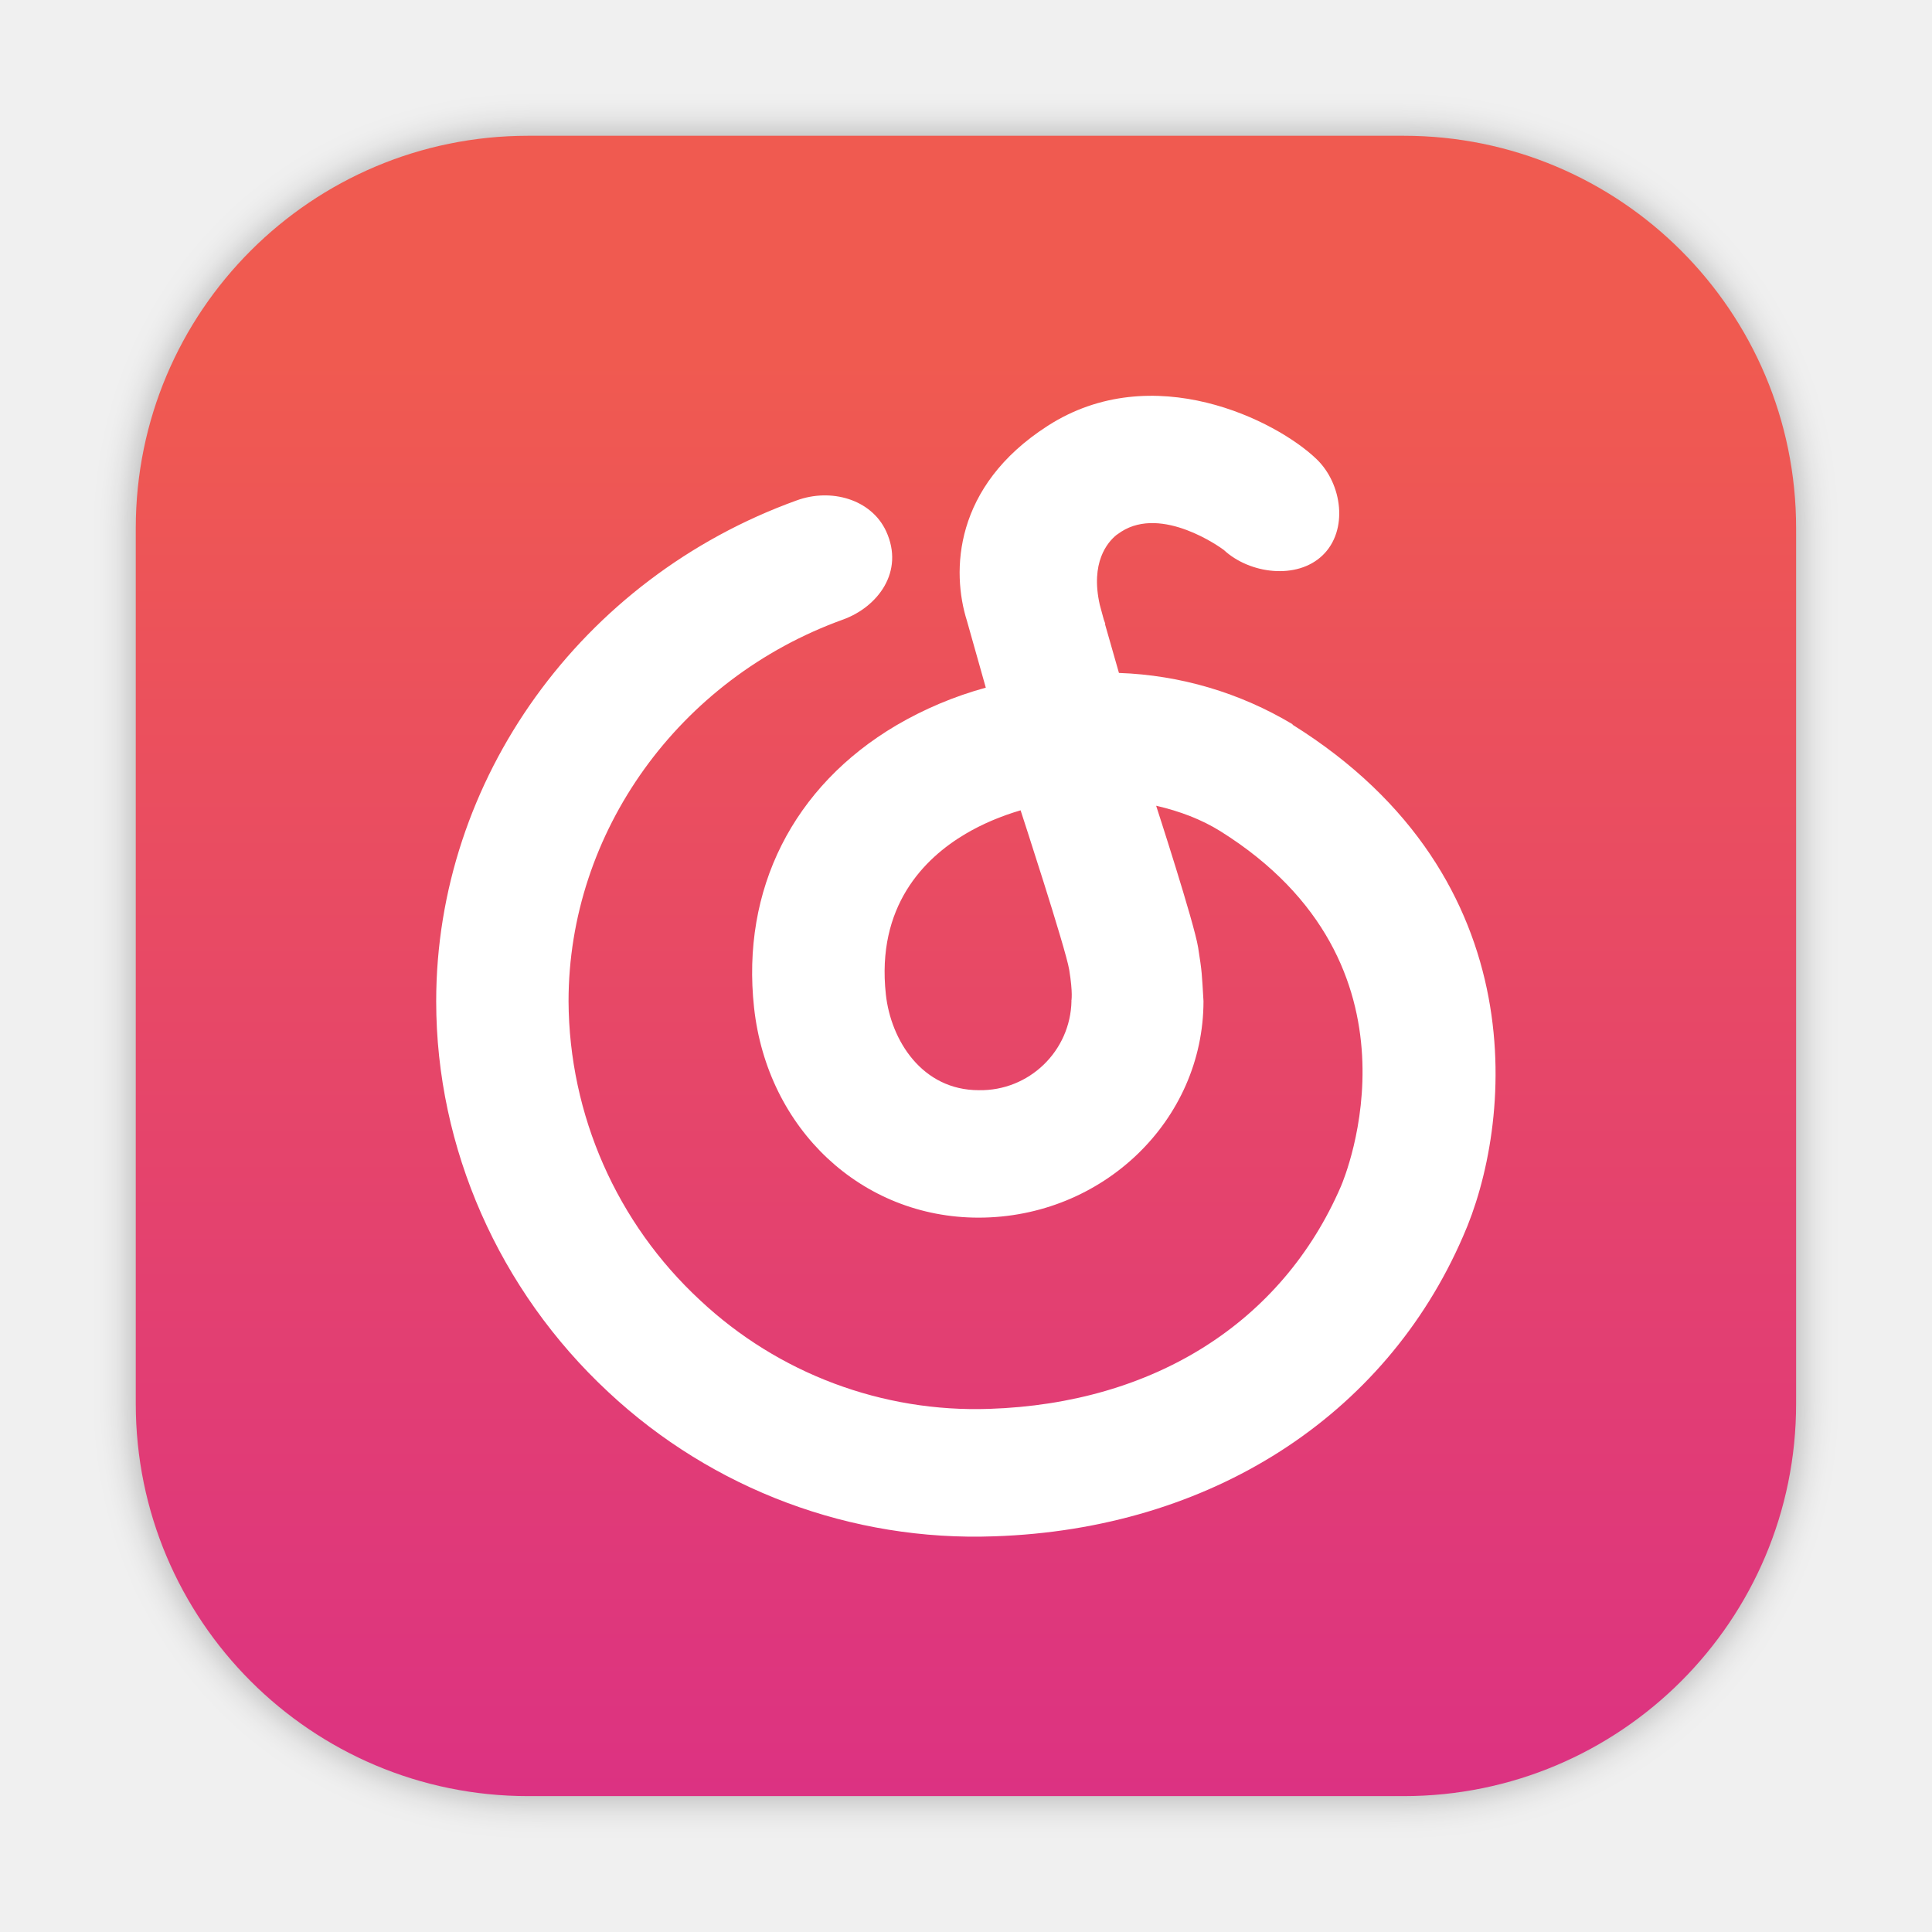
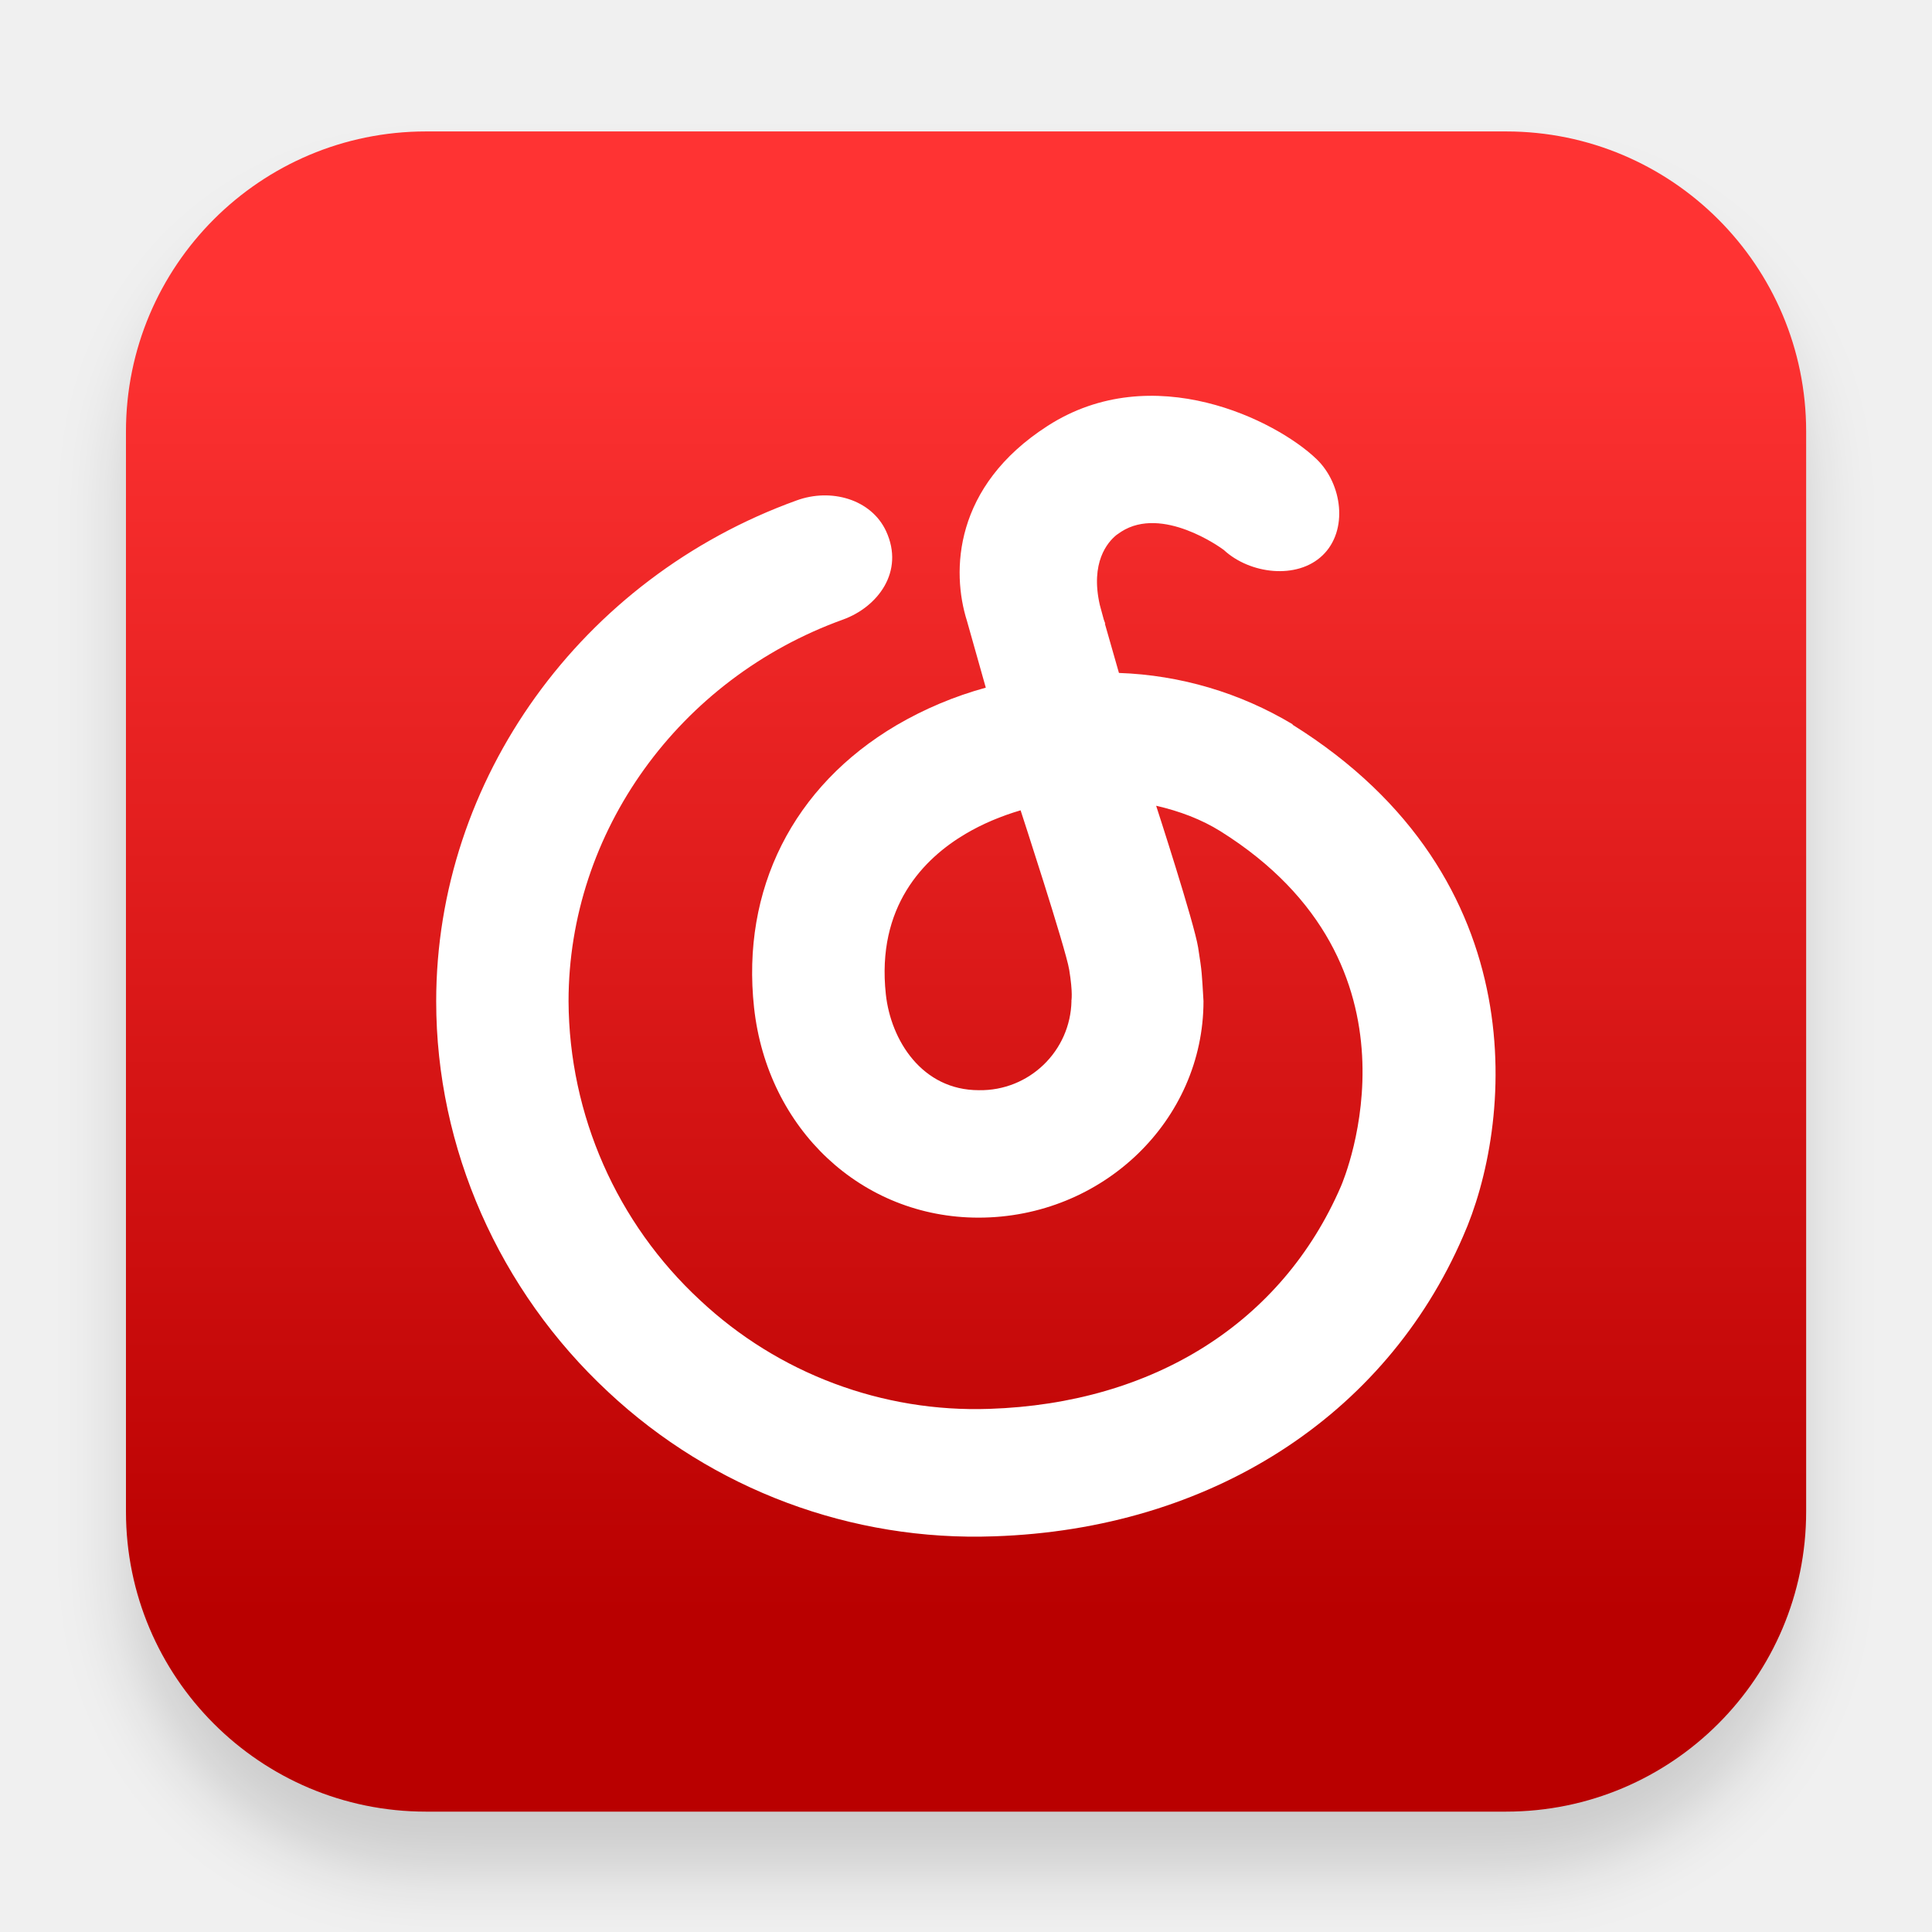
<svg xmlns="http://www.w3.org/2000/svg" width="64" height="64" version="1.1" viewBox="0 0 16.933 16.933">
  <defs>
-     <linearGradient id="linearGradient1448" x1="3.969" x2="3.969" y1="16.404" y2="2.646" gradientTransform="matrix(.91667 0 0 .91667 .70544 .70544)" gradientUnits="userSpaceOnUse">
-       <stop stop-color="#dc3282" offset="0" />
-       <stop stop-color="#f05a50" offset="1" />
+     <filter id="filter975" x="-.048" y="-.048" width="1.096" height="1.096" color-interpolation-filters="sRGB">
+       <feGaussianBlur stdDeviation="0.56" />
+     </filter>
+     <linearGradient id="linearGradient867" x1="10.434" x2="10.434" y1="26.717" y2="4.859" gradientTransform="matrix(.52591 0 0 .52591 .051867 .1005)" gradientUnits="userSpaceOnUse">
+       <stop stop-color="#b90000" offset="0" />
+       <stop stop-color="#f33" offset="1" />
    </linearGradient>
-     <filter id="filter861" x="-.027" y="-.027" width="1.054" height="1.054" color-interpolation-filters="sRGB">
-       <feGaussianBlur stdDeviation="0.164" />
-     </filter>
  </defs>
+   <rect transform="matrix(.52591 0 0 .52591 .051867 .1005)" x="2" y="3" width="28" height="28" rx="5" ry="5" color="#000000" filter="url(#filter975)" opacity=".15" />
+   <rect x="1.104" y="1.152" width="14.726" height="14.726" rx="2.63" ry="2.63" color="#000000" fill="url(#linearGradient867)" stroke-width=".526" />
  <circle cx="-330.35" cy="-322.6" r="0" fill="#5e4aa6" stroke-width=".262" />
  <circle cx="-39.434" cy="6.614" r="0" fill="#5e4aa6" fill-rule="evenodd" stroke-width=".262" />
-   <rect x="1.19" y="1.19" width="14.552" height="14.552" ry="3.439" filter="url(#filter861)" opacity=".3" stroke-opacity=".953" stroke-width=".083" />
-   <rect x="1.19" y="1.19" width="14.552" height="14.552" ry="3.439" fill="url(#linearGradient1448)" stroke-opacity=".953" stroke-width=".083" />
  <path d="m9.391 8.772a0.798 0.798 0 0 1-0.812 0.783c-0.497 0-0.771-0.436-0.815-0.84-0.084-0.772 0.335-1.192 0.699-1.407 0.149-0.088 0.312-0.156 0.482-0.206 0 0 0.395 1.209 0.426 1.397 0.034 0.207 0.019 0.274 0.019 0.274m1.939-2.425a3.173 3.173 0 0 0-1.522-0.45l-0.124-0.434 0.005 5e-3 -0.014-0.039-0.035-0.129c-0.084-0.372 0.068-0.549 0.146-0.612l0.042-0.029c0.36-0.23 0.87 0.138 0.899 0.16 0.227 0.211 0.642 0.263 0.866 0.047 0.227-0.218 0.173-0.626-0.053-0.843-0.352-0.339-1.435-0.884-2.356-0.292-0.827 0.531-0.845 1.278-0.708 1.71l0.165 0.585a3.252 3.252 0 0 0-0.784 0.33c-0.906 0.535-1.36 1.439-1.247 2.475 0.117 1.066 0.944 1.84 1.967 1.84 1.088 0 1.972-0.852 1.972-1.898-0.015-0.249-0.012-0.247-0.047-0.47-0.035-0.218-0.368-1.242-0.368-1.242 0.206 0.047 0.398 0.12 0.563 0.223 1.869 1.17 1.091 3.033 1.056 3.114-0.515 1.19-1.637 1.901-3.08 1.949a3.528 3.528 0 0 1-2.536-0.952 3.596 3.596 0 0 1-1.153-2.62c0-1.482 0.966-2.827 2.406-3.346 0.301-0.109 0.542-0.418 0.377-0.775-0.131-0.281-0.484-0.379-0.784-0.269-1.89 0.682-3.159 2.447-3.159 4.39 0 1.286 0.55 2.534 1.509 3.425a4.702 4.702 0 0 0 3.383 1.264c1.888-0.063 3.424-1.048 4.108-2.629 0.427-0.96 0.666-3.135-1.494-4.484" fill="#fff" stroke-width="1.17" />
</svg>
